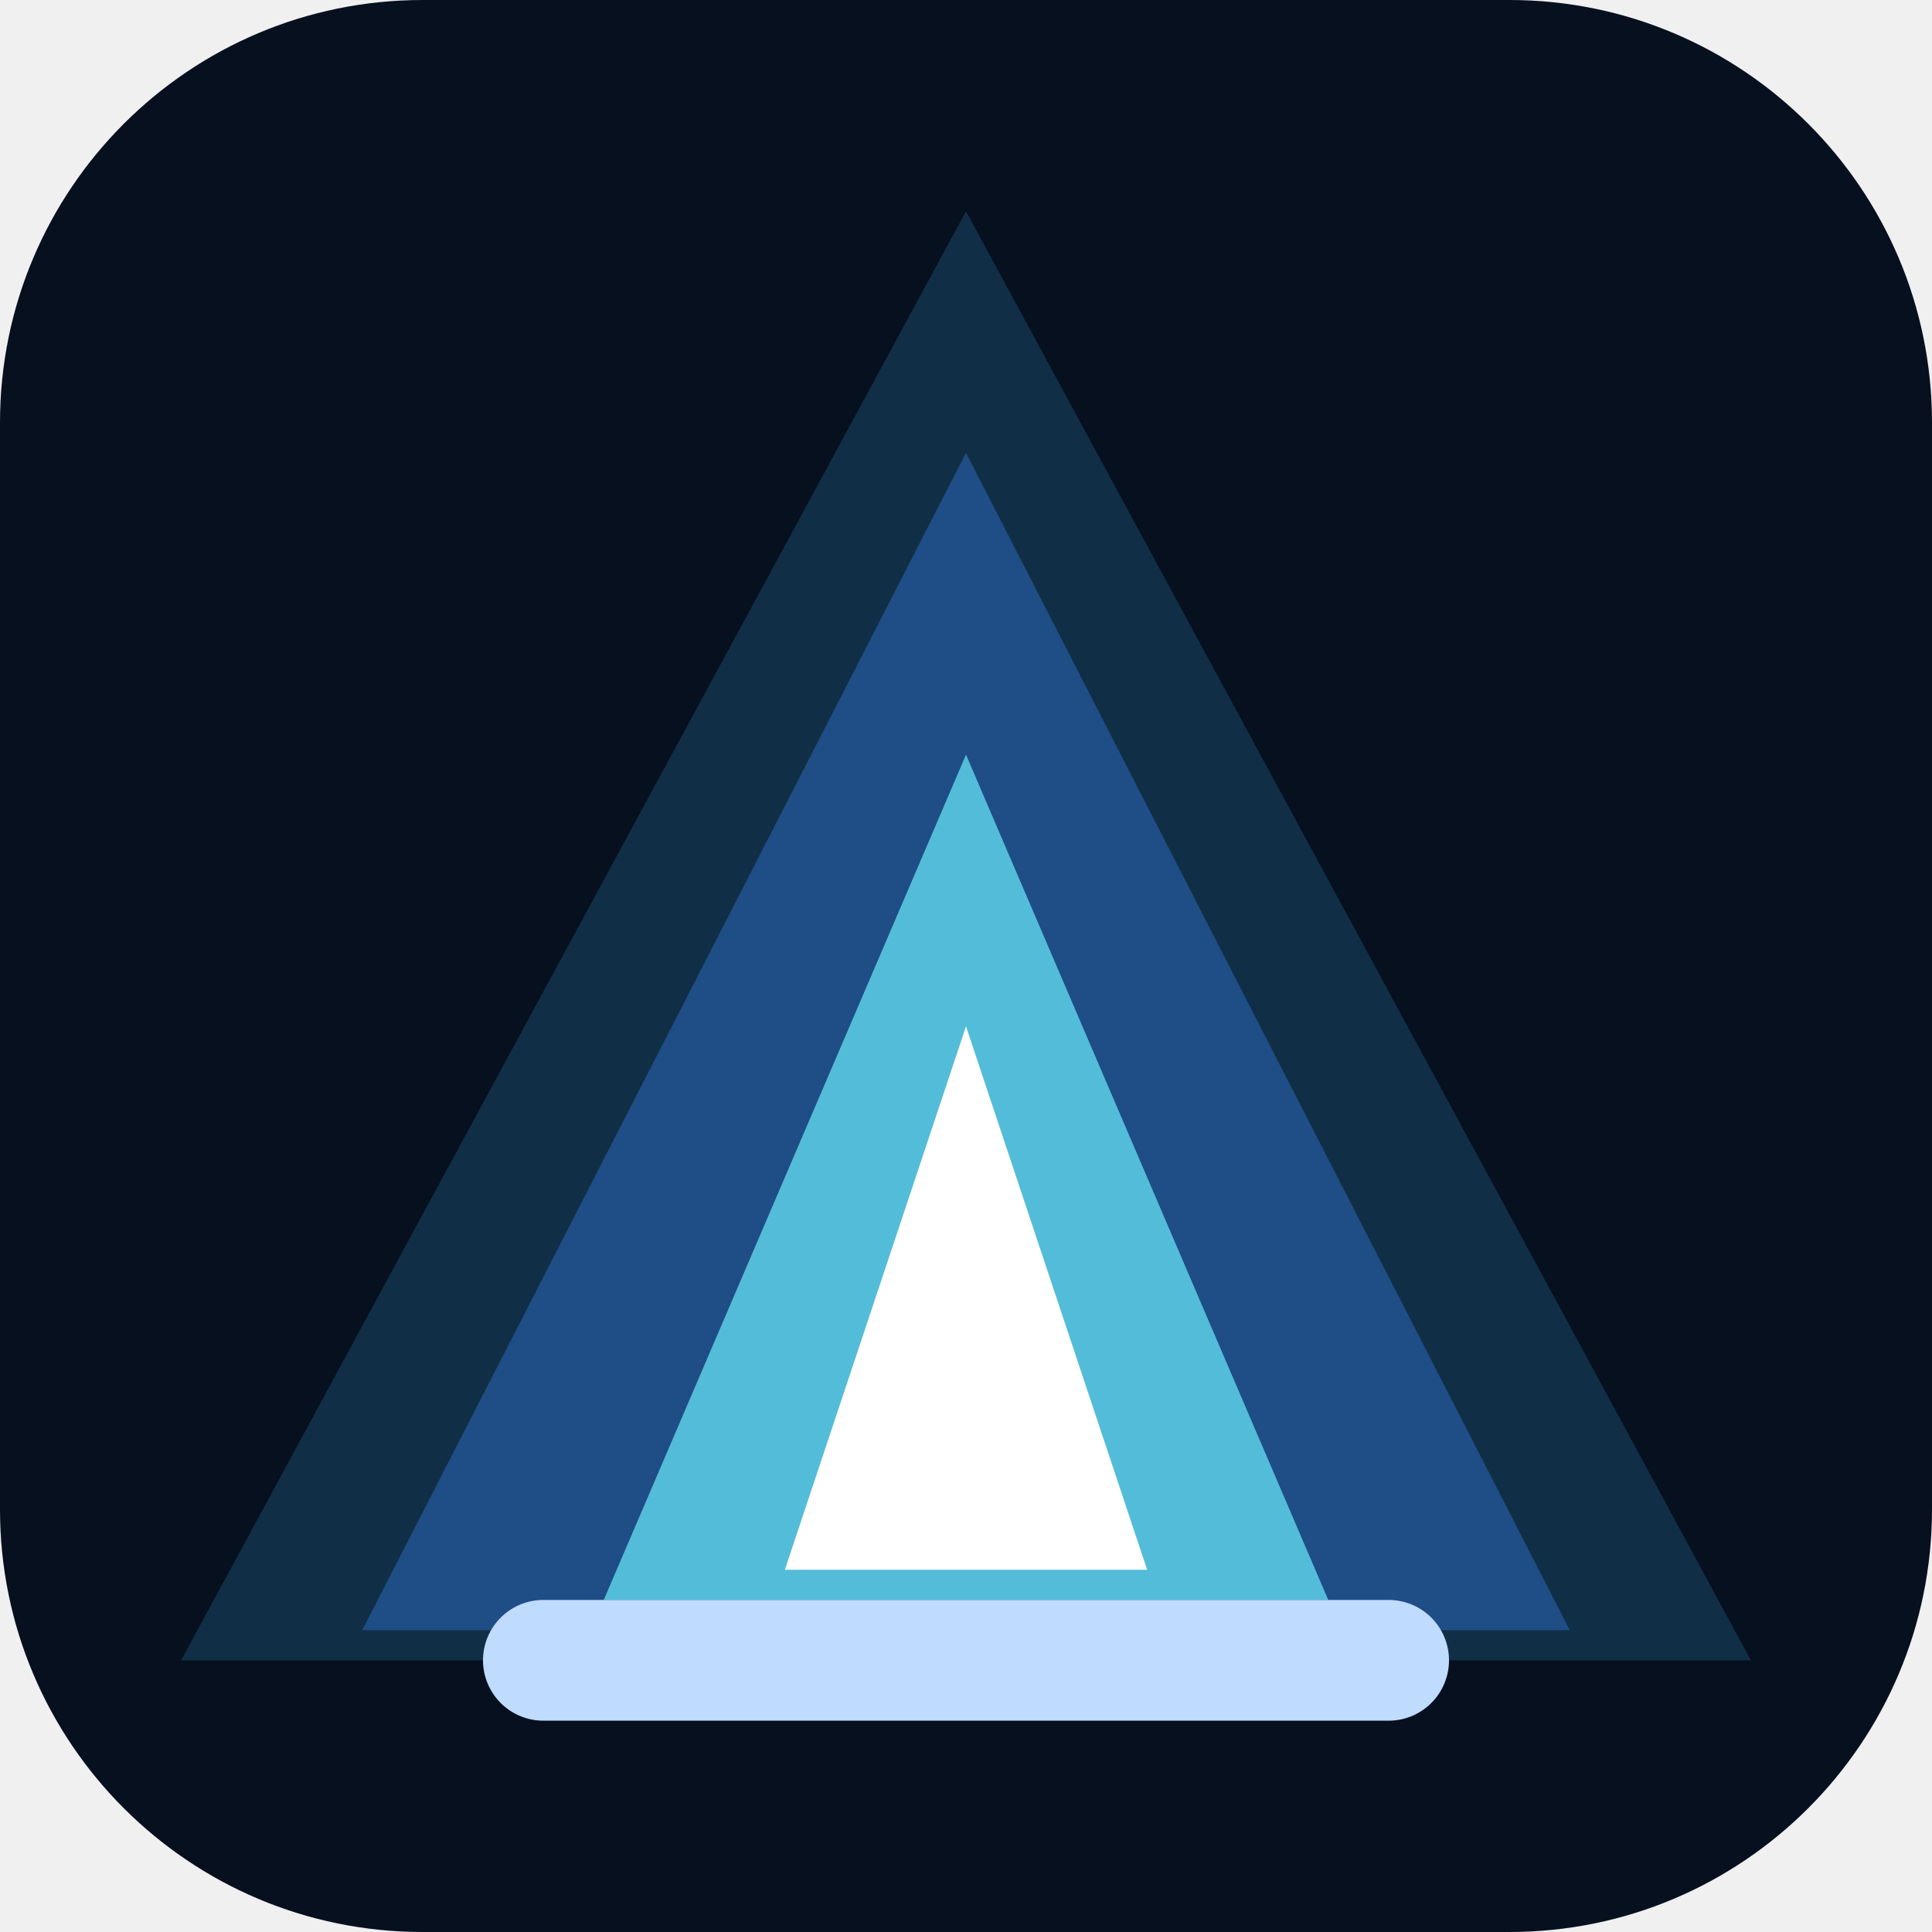
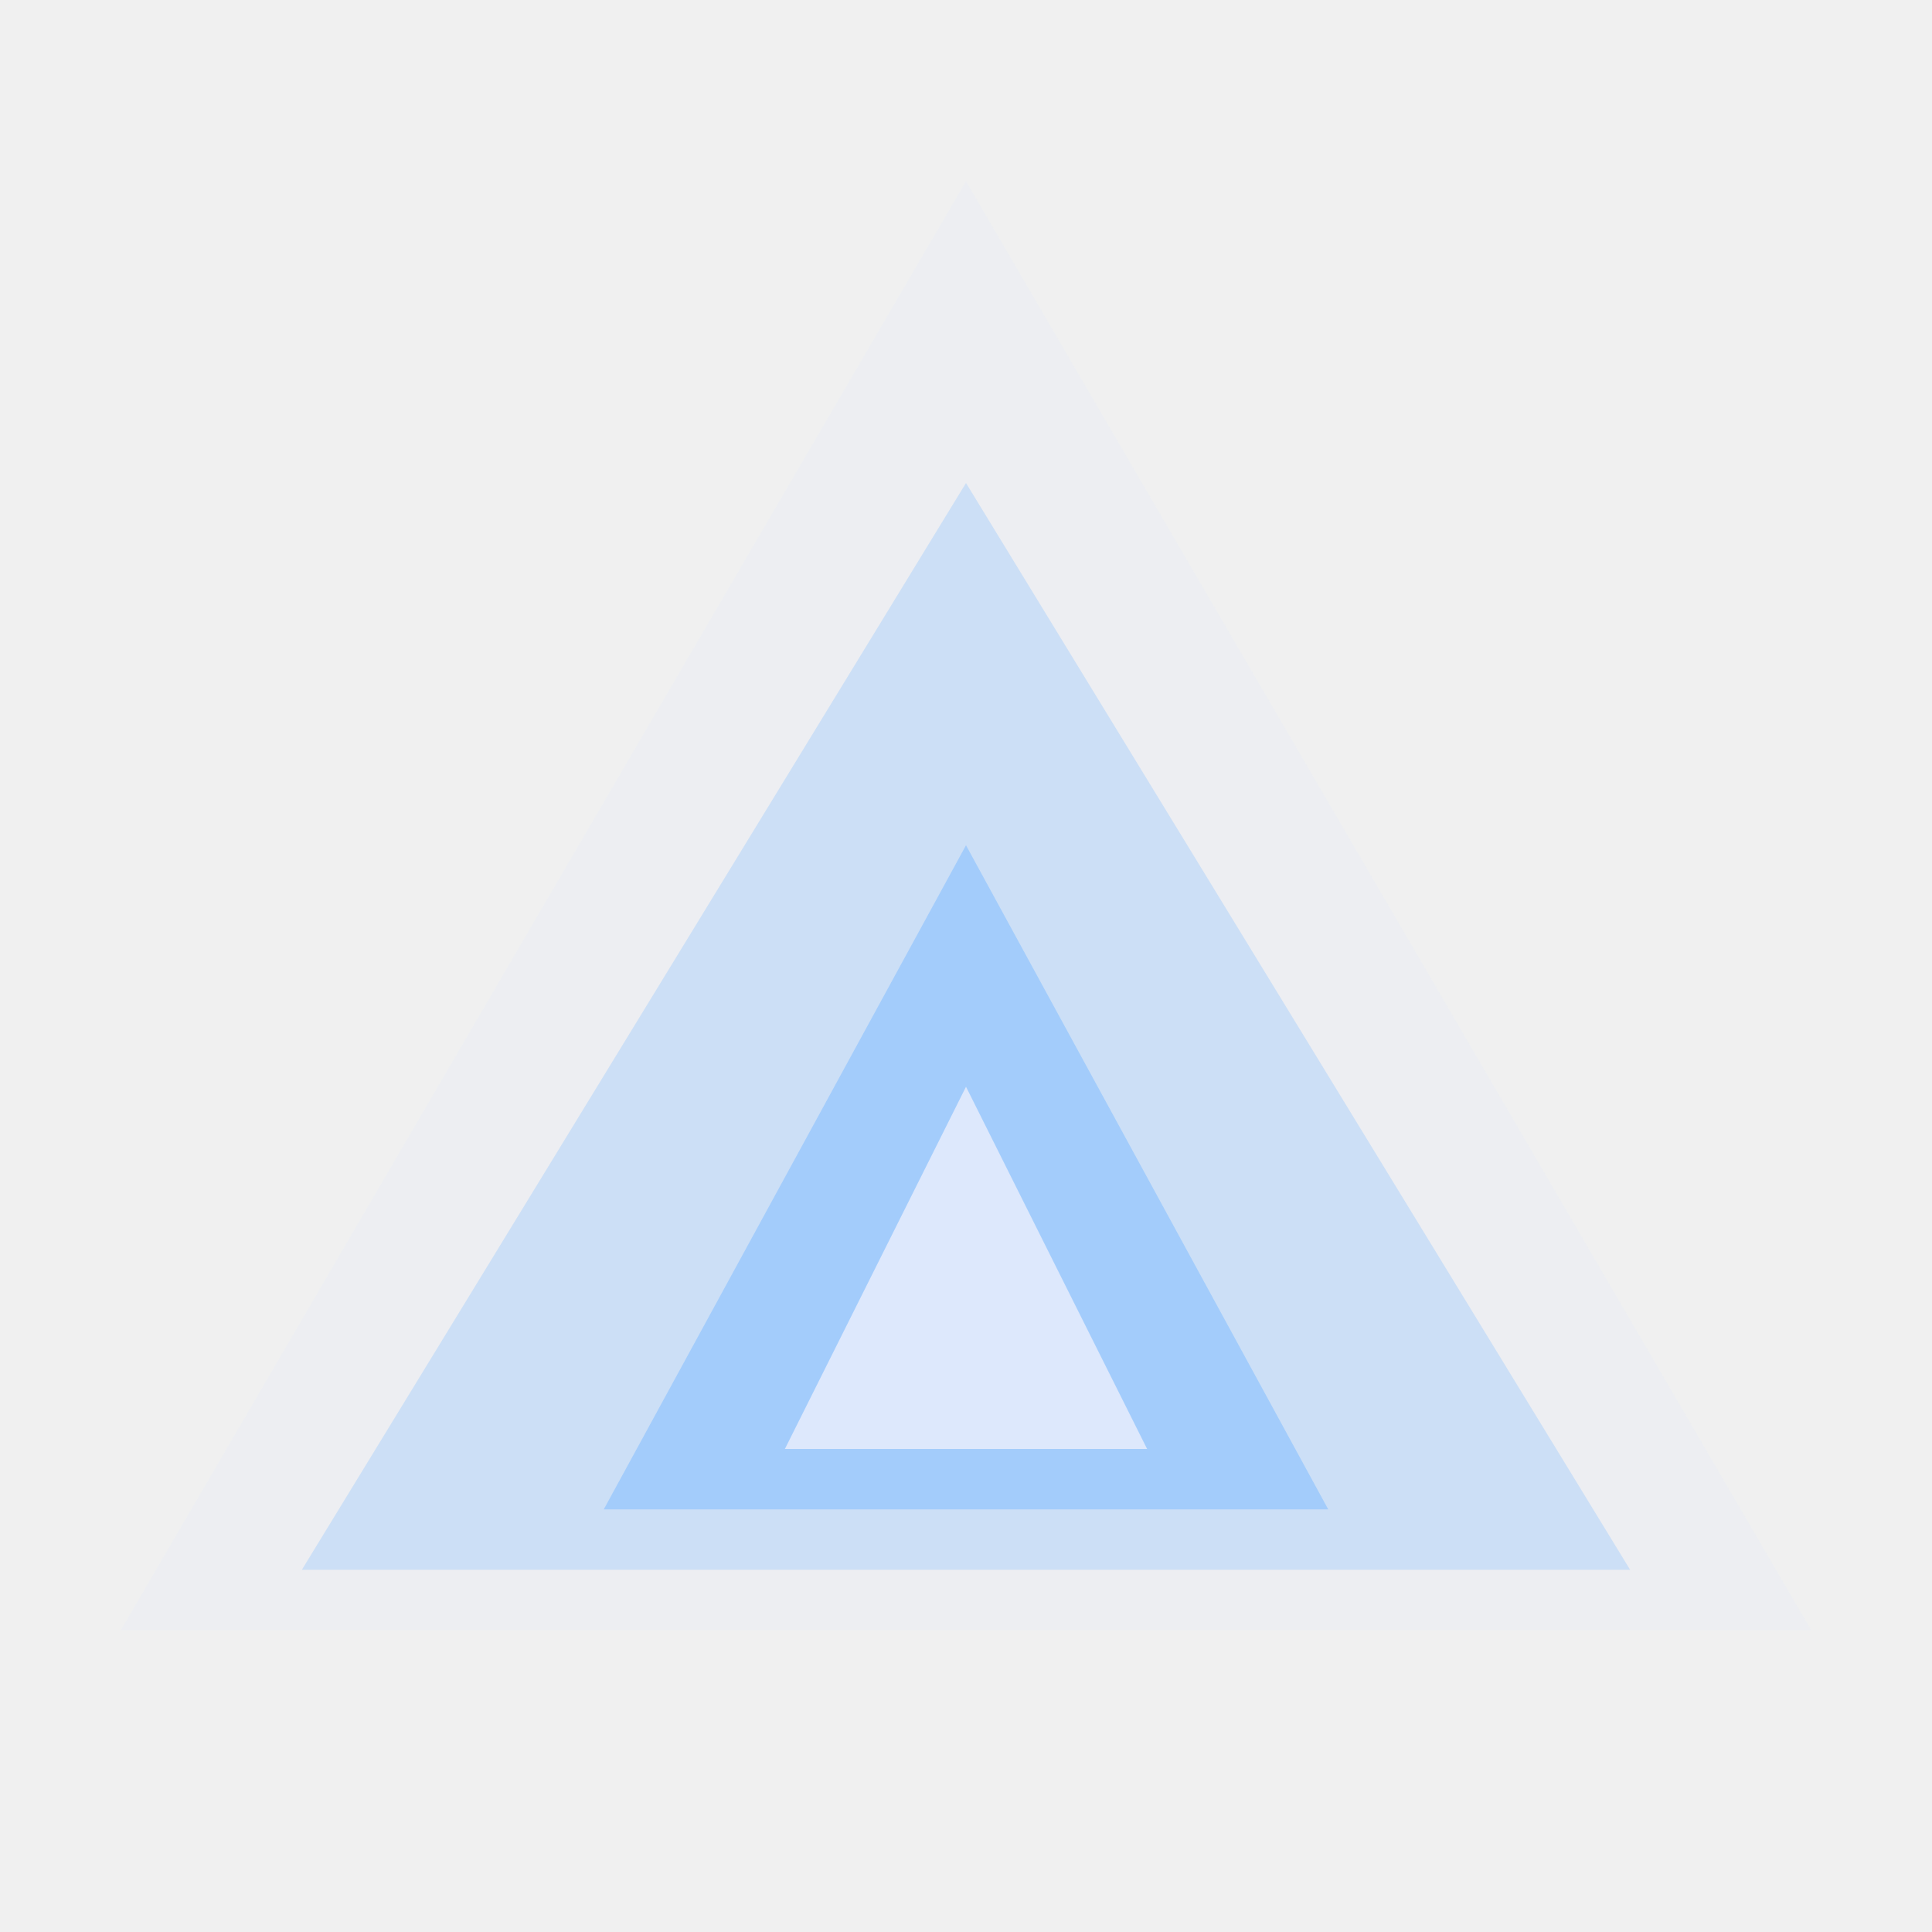
- <svg xmlns="http://www.w3.org/2000/svg" viewBox="0 0 64 64">
-   <rect width="64" height="64" rx="14" fill="#07101f" />
-   <path d="M32 7 58 55H6L32 7Z" fill="#38bdf8" opacity=".18" />
-   <path d="M32 15 52 54H12L32 15Z" fill="#3b82f6" opacity=".36" />
-   <path d="M32 25 44 53H20L32 25Z" fill="#67e8f9" opacity=".72" />
-   <path d="M32 34 38 52H26L32 34Z" fill="#ffffff" />
-   <path d="M18 55h28" stroke="#bfdbfe" stroke-width="4" stroke-linecap="round" />
+ <svg xmlns="http://www.w3.org/2000/svg" viewBox="0 0 32 32">
+   <path d="M16 3L30 27H2L16 3Z" fill="#dde8fc" opacity=".16" />
+   <path d="M16 8L27 26H5L16 8Z" fill="#93c5fd" opacity=".36" />
+   <path d="M16 14L22 25H10L16 14Z" fill="#93c5fd" opacity=".72" />
+   <path d="M16 18L19 24H13L16 18Z" fill="#dde8fc" />
</svg>
